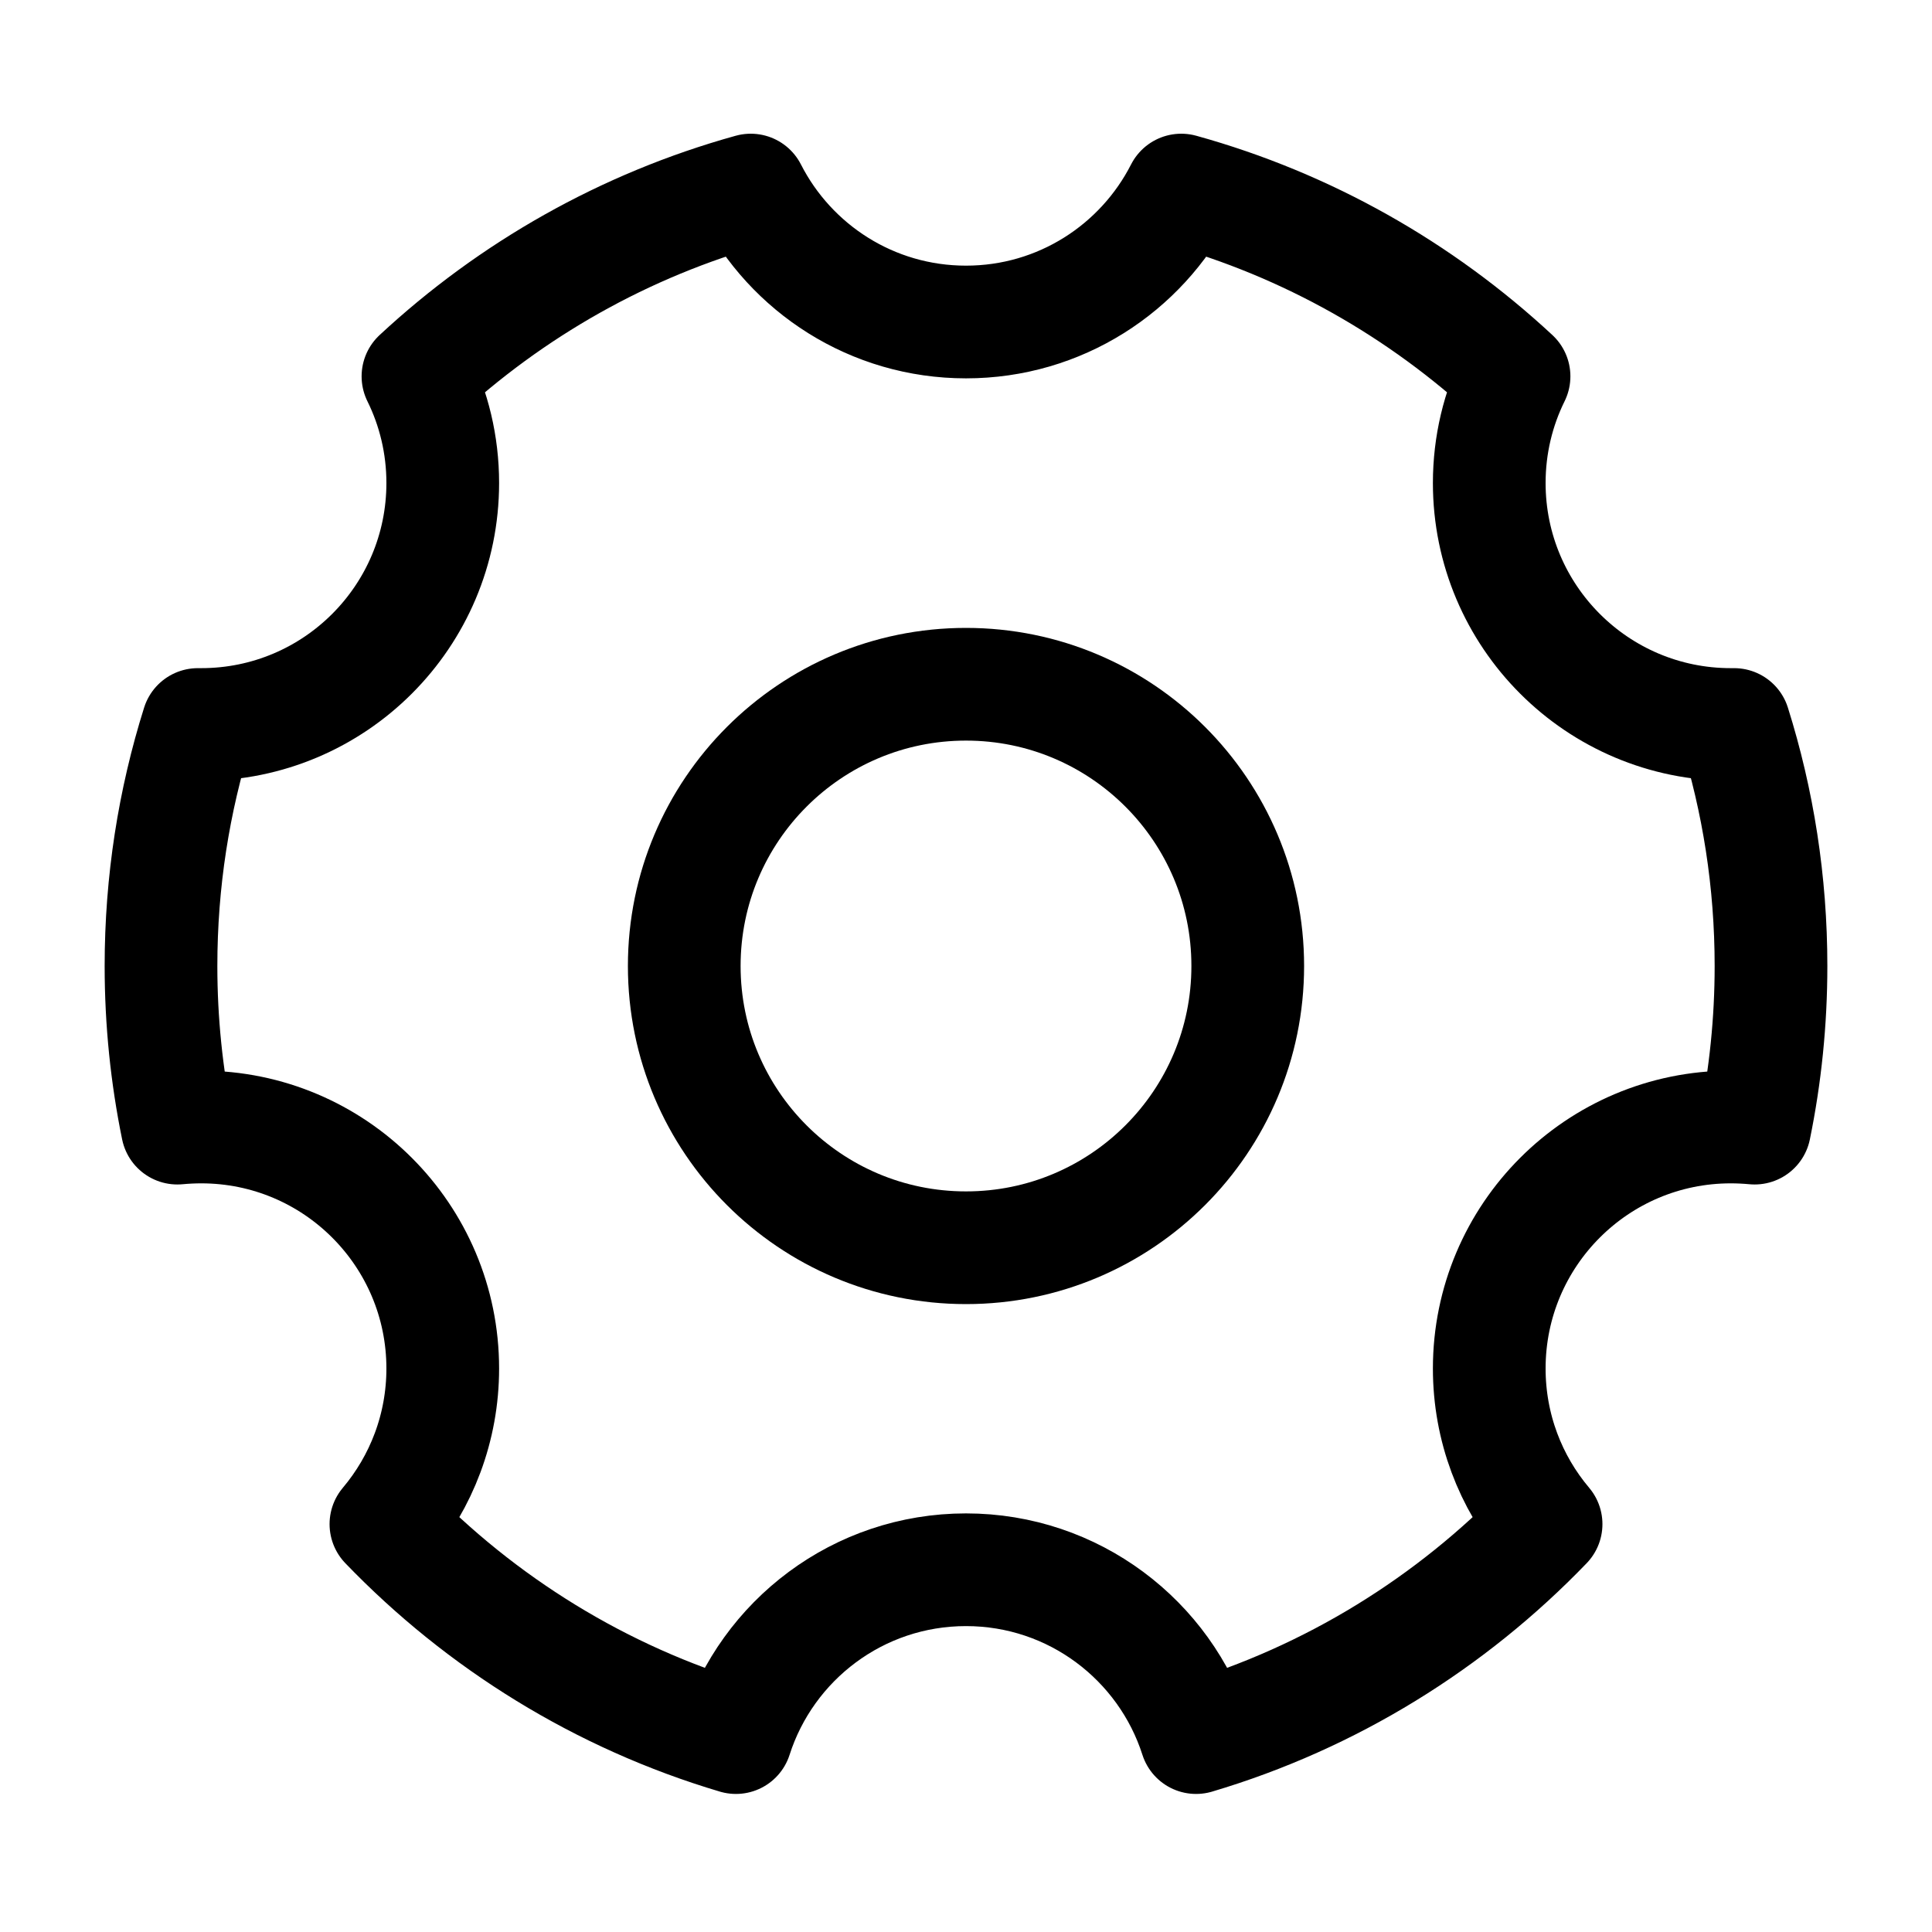
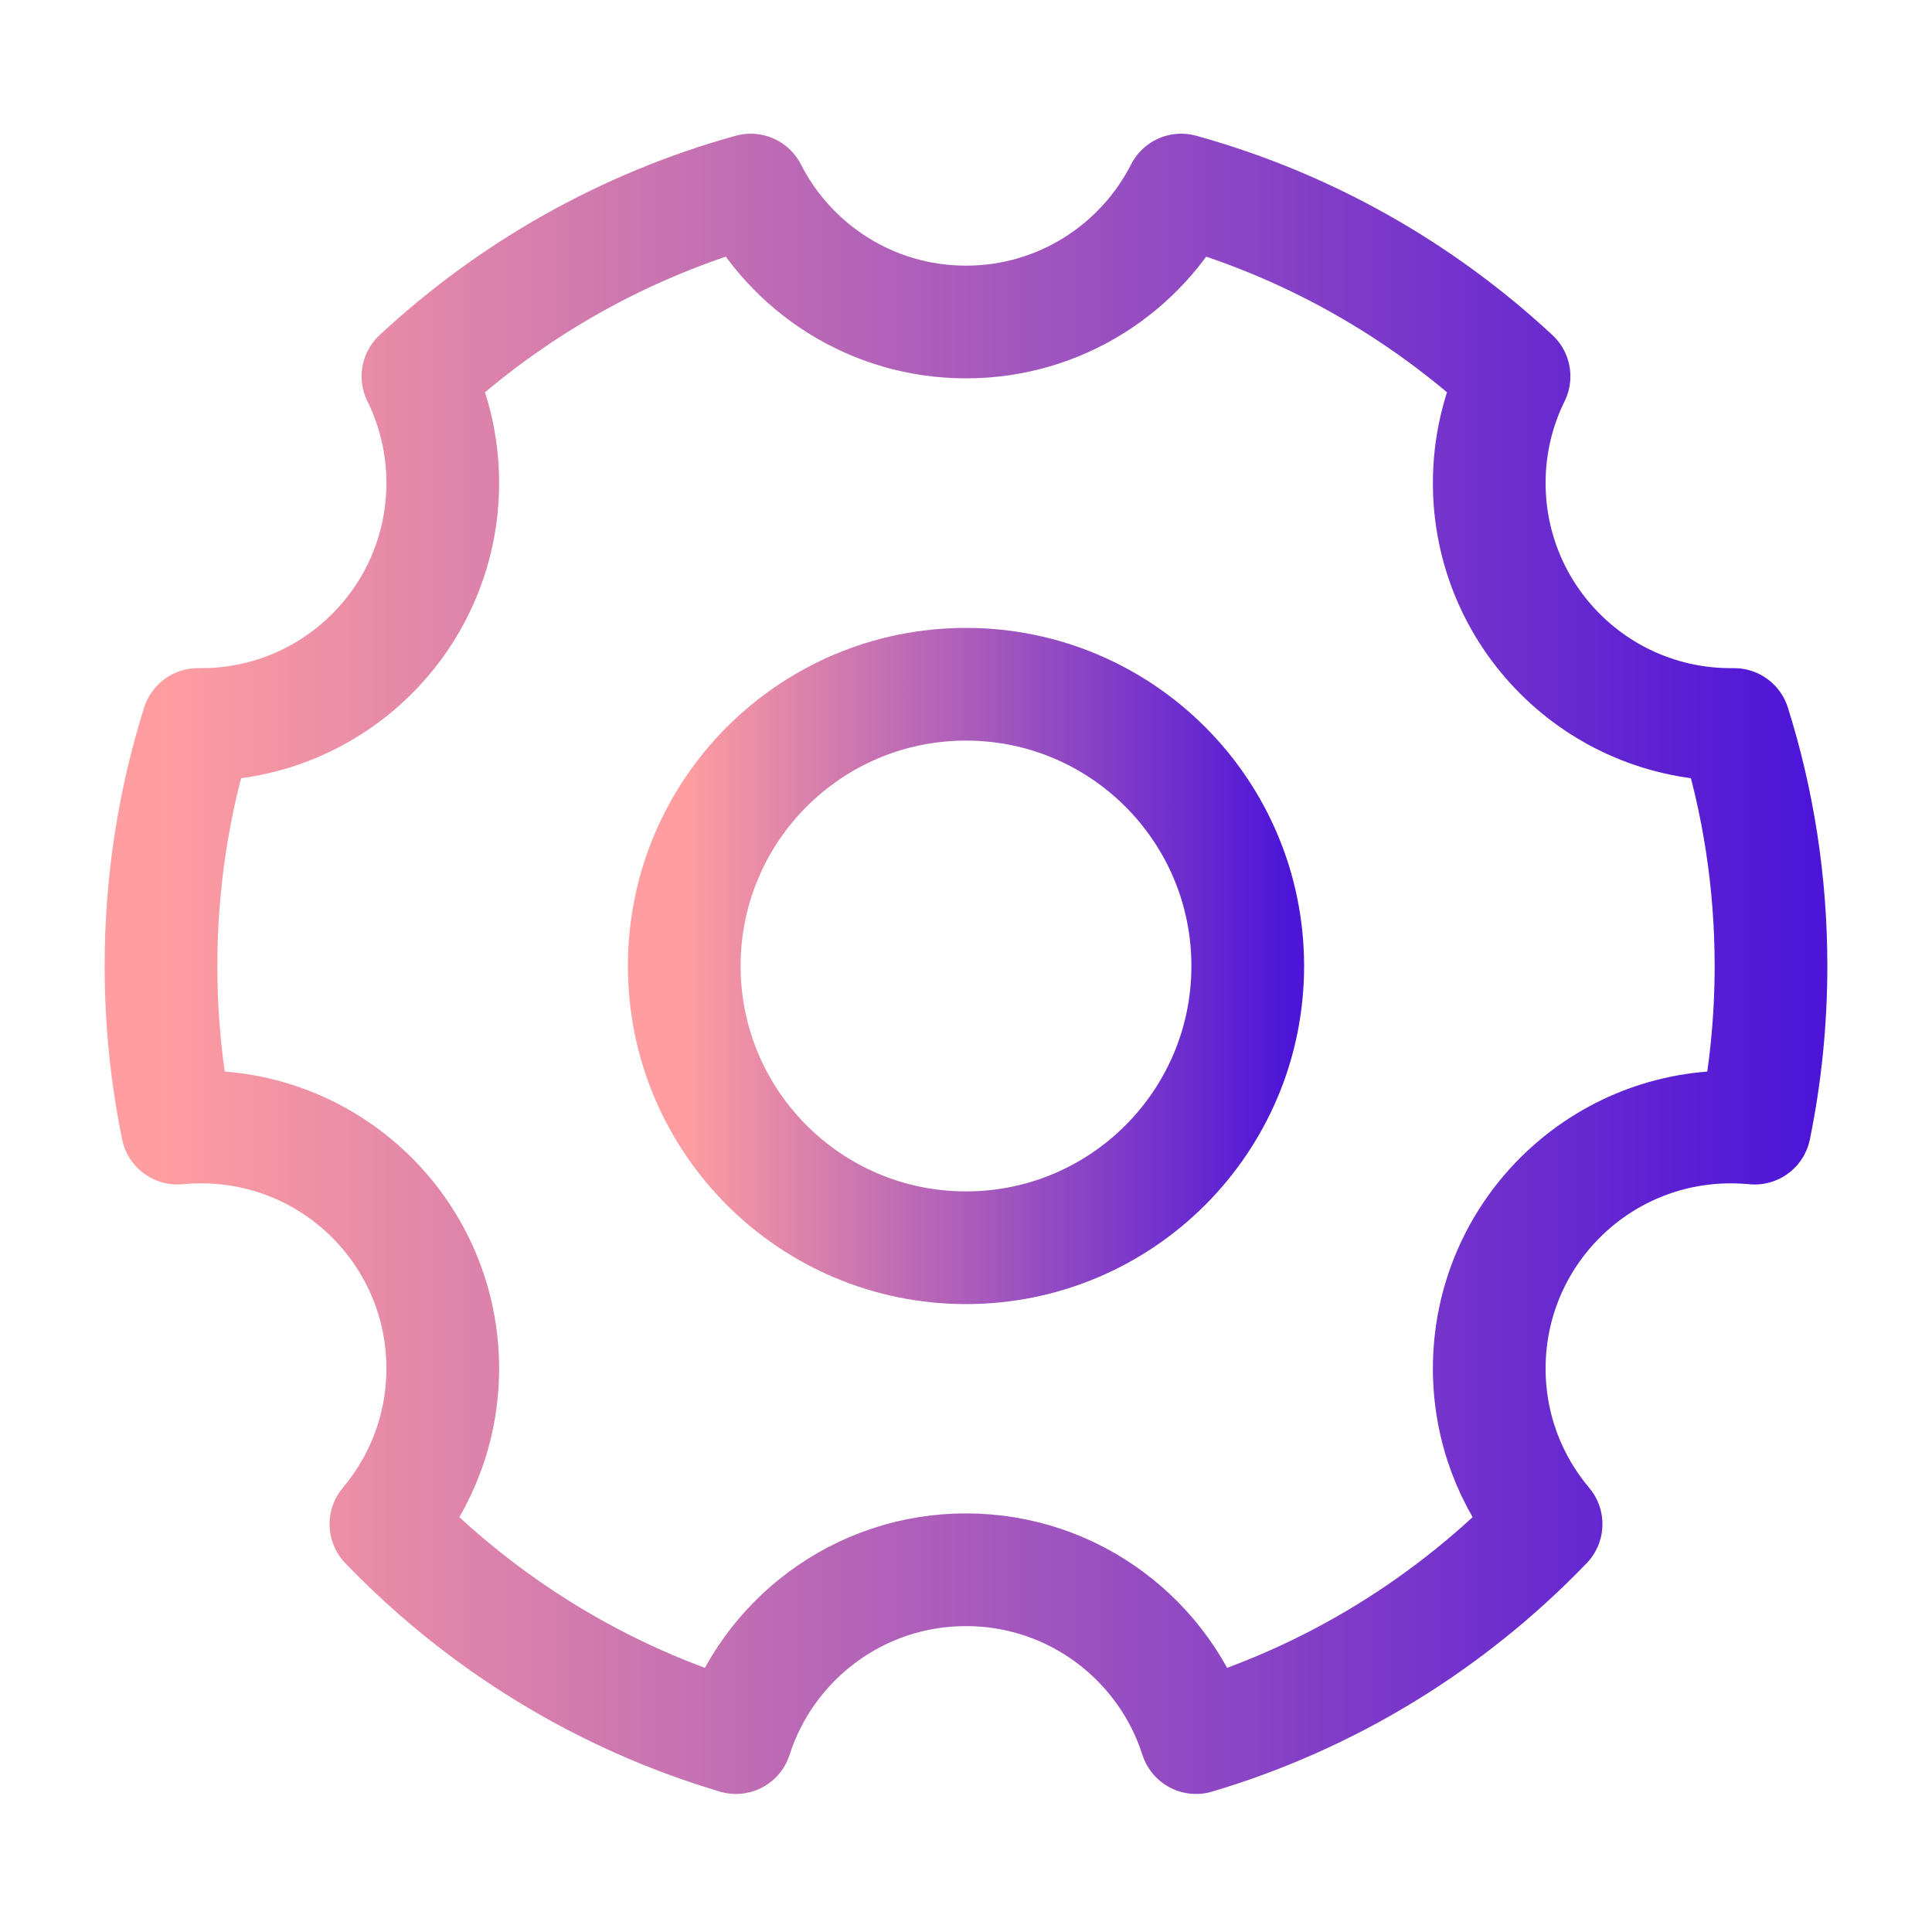
<svg xmlns="http://www.w3.org/2000/svg" width="24" height="24" viewBox="0 0 24 24" fill="none">
-   <path d="M9.142 21.585C7.466 21.087 5.975 20.16 4.794 18.933C5.234 18.411 5.5 17.736 5.5 17C5.5 15.343 4.157 14 2.5 14C2.4 14 2.301 14.005 2.203 14.014C2.07 13.364 2 12.69 2 12C2 10.954 2.16 9.947 2.458 9C2.472 9 2.486 9 2.5 9C4.157 9 5.5 7.657 5.5 6C5.5 5.524 5.389 5.074 5.192 4.675C6.349 3.6 7.76 2.795 9.326 2.361C9.822 3.334 10.833 4 12 4C13.167 4 14.178 3.334 14.674 2.361C16.24 2.795 17.651 3.6 18.808 4.675C18.611 5.074 18.5 5.524 18.5 6C18.5 7.657 19.843 9 21.5 9C21.514 9 21.528 9 21.542 9C21.84 9.947 22 10.954 22 12C22 12.69 21.93 13.364 21.797 14.014C21.699 14.005 21.6 14 21.5 14C19.843 14 18.5 15.343 18.5 17C18.5 17.736 18.765 18.411 19.206 18.933C18.025 20.16 16.534 21.087 14.858 21.585C14.471 20.376 13.338 19.5 12 19.5C10.662 19.5 9.529 20.376 9.142 21.585Z" stroke="currentColor" stroke-width="1.4" stroke-linejoin="round" />
-   <path d="M12 15.5C13.933 15.5 15.5 13.933 15.5 12C15.5 10.067 13.933 8.5 12 8.5C10.067 8.5 8.5 10.067 8.5 12C8.5 13.933 10.067 15.5 12 15.5Z" stroke="currentColor" stroke-width="1.4" stroke-linejoin="round" />
+   <path d="M9.142 21.585C7.466 21.087 5.975 20.16 4.794 18.933C5.234 18.411 5.5 17.736 5.5 17C5.5 15.343 4.157 14 2.5 14C2.4 14 2.301 14.005 2.203 14.014C2.07 13.364 2 12.69 2 12C2 10.954 2.16 9.947 2.458 9C2.472 9 2.486 9 2.5 9C4.157 9 5.5 7.657 5.5 6C5.5 5.524 5.389 5.074 5.192 4.675C6.349 3.6 7.76 2.795 9.326 2.361C9.822 3.334 10.833 4 12 4C13.167 4 14.178 3.334 14.674 2.361C16.24 2.795 17.651 3.6 18.808 4.675C18.611 5.074 18.5 5.524 18.5 6C18.5 7.657 19.843 9 21.5 9C21.514 9 21.528 9 21.542 9C21.84 9.947 22 10.954 22 12C22 12.69 21.93 13.364 21.797 14.014C21.699 14.005 21.6 14 21.5 14C19.843 14 18.5 15.343 18.5 17C18.5 17.736 18.765 18.411 19.206 18.933C18.025 20.16 16.534 21.087 14.858 21.585C14.471 20.376 13.338 19.5 12 19.5C10.662 19.5 9.529 20.376 9.142 21.585Z" stroke="url(#paint0_linear_11914_3105)" stroke-width="1.4" stroke-linejoin="round" />
+   <path d="M12 15.5C13.933 15.5 15.5 13.933 15.5 12C15.5 10.067 13.933 8.5 12 8.5C10.067 8.5 8.5 10.067 8.5 12C8.5 13.933 10.067 15.5 12 15.5Z" stroke="url(#paint1_linear_11914_3105)" stroke-width="1.4" stroke-linejoin="round" />
+   <defs>
+     <linearGradient id="paint0_linear_11914_3105" x1="22.5" y1="11.5" x2="2" y2="11.5" gradientUnits="userSpaceOnUse">
+       <stop stop-color="#4D15D8" />
+       <stop offset="1" stop-color="#FF9DA0" />
+     </linearGradient>
+     <linearGradient id="paint1_linear_11914_3105" x1="16" y1="12" x2="8.5" y2="12" gradientUnits="userSpaceOnUse">
+       <stop stop-color="#4D15D8" />
+       <stop offset="1" stop-color="#FF9DA0" />
+     </linearGradient>
+   </defs>
</svg>
